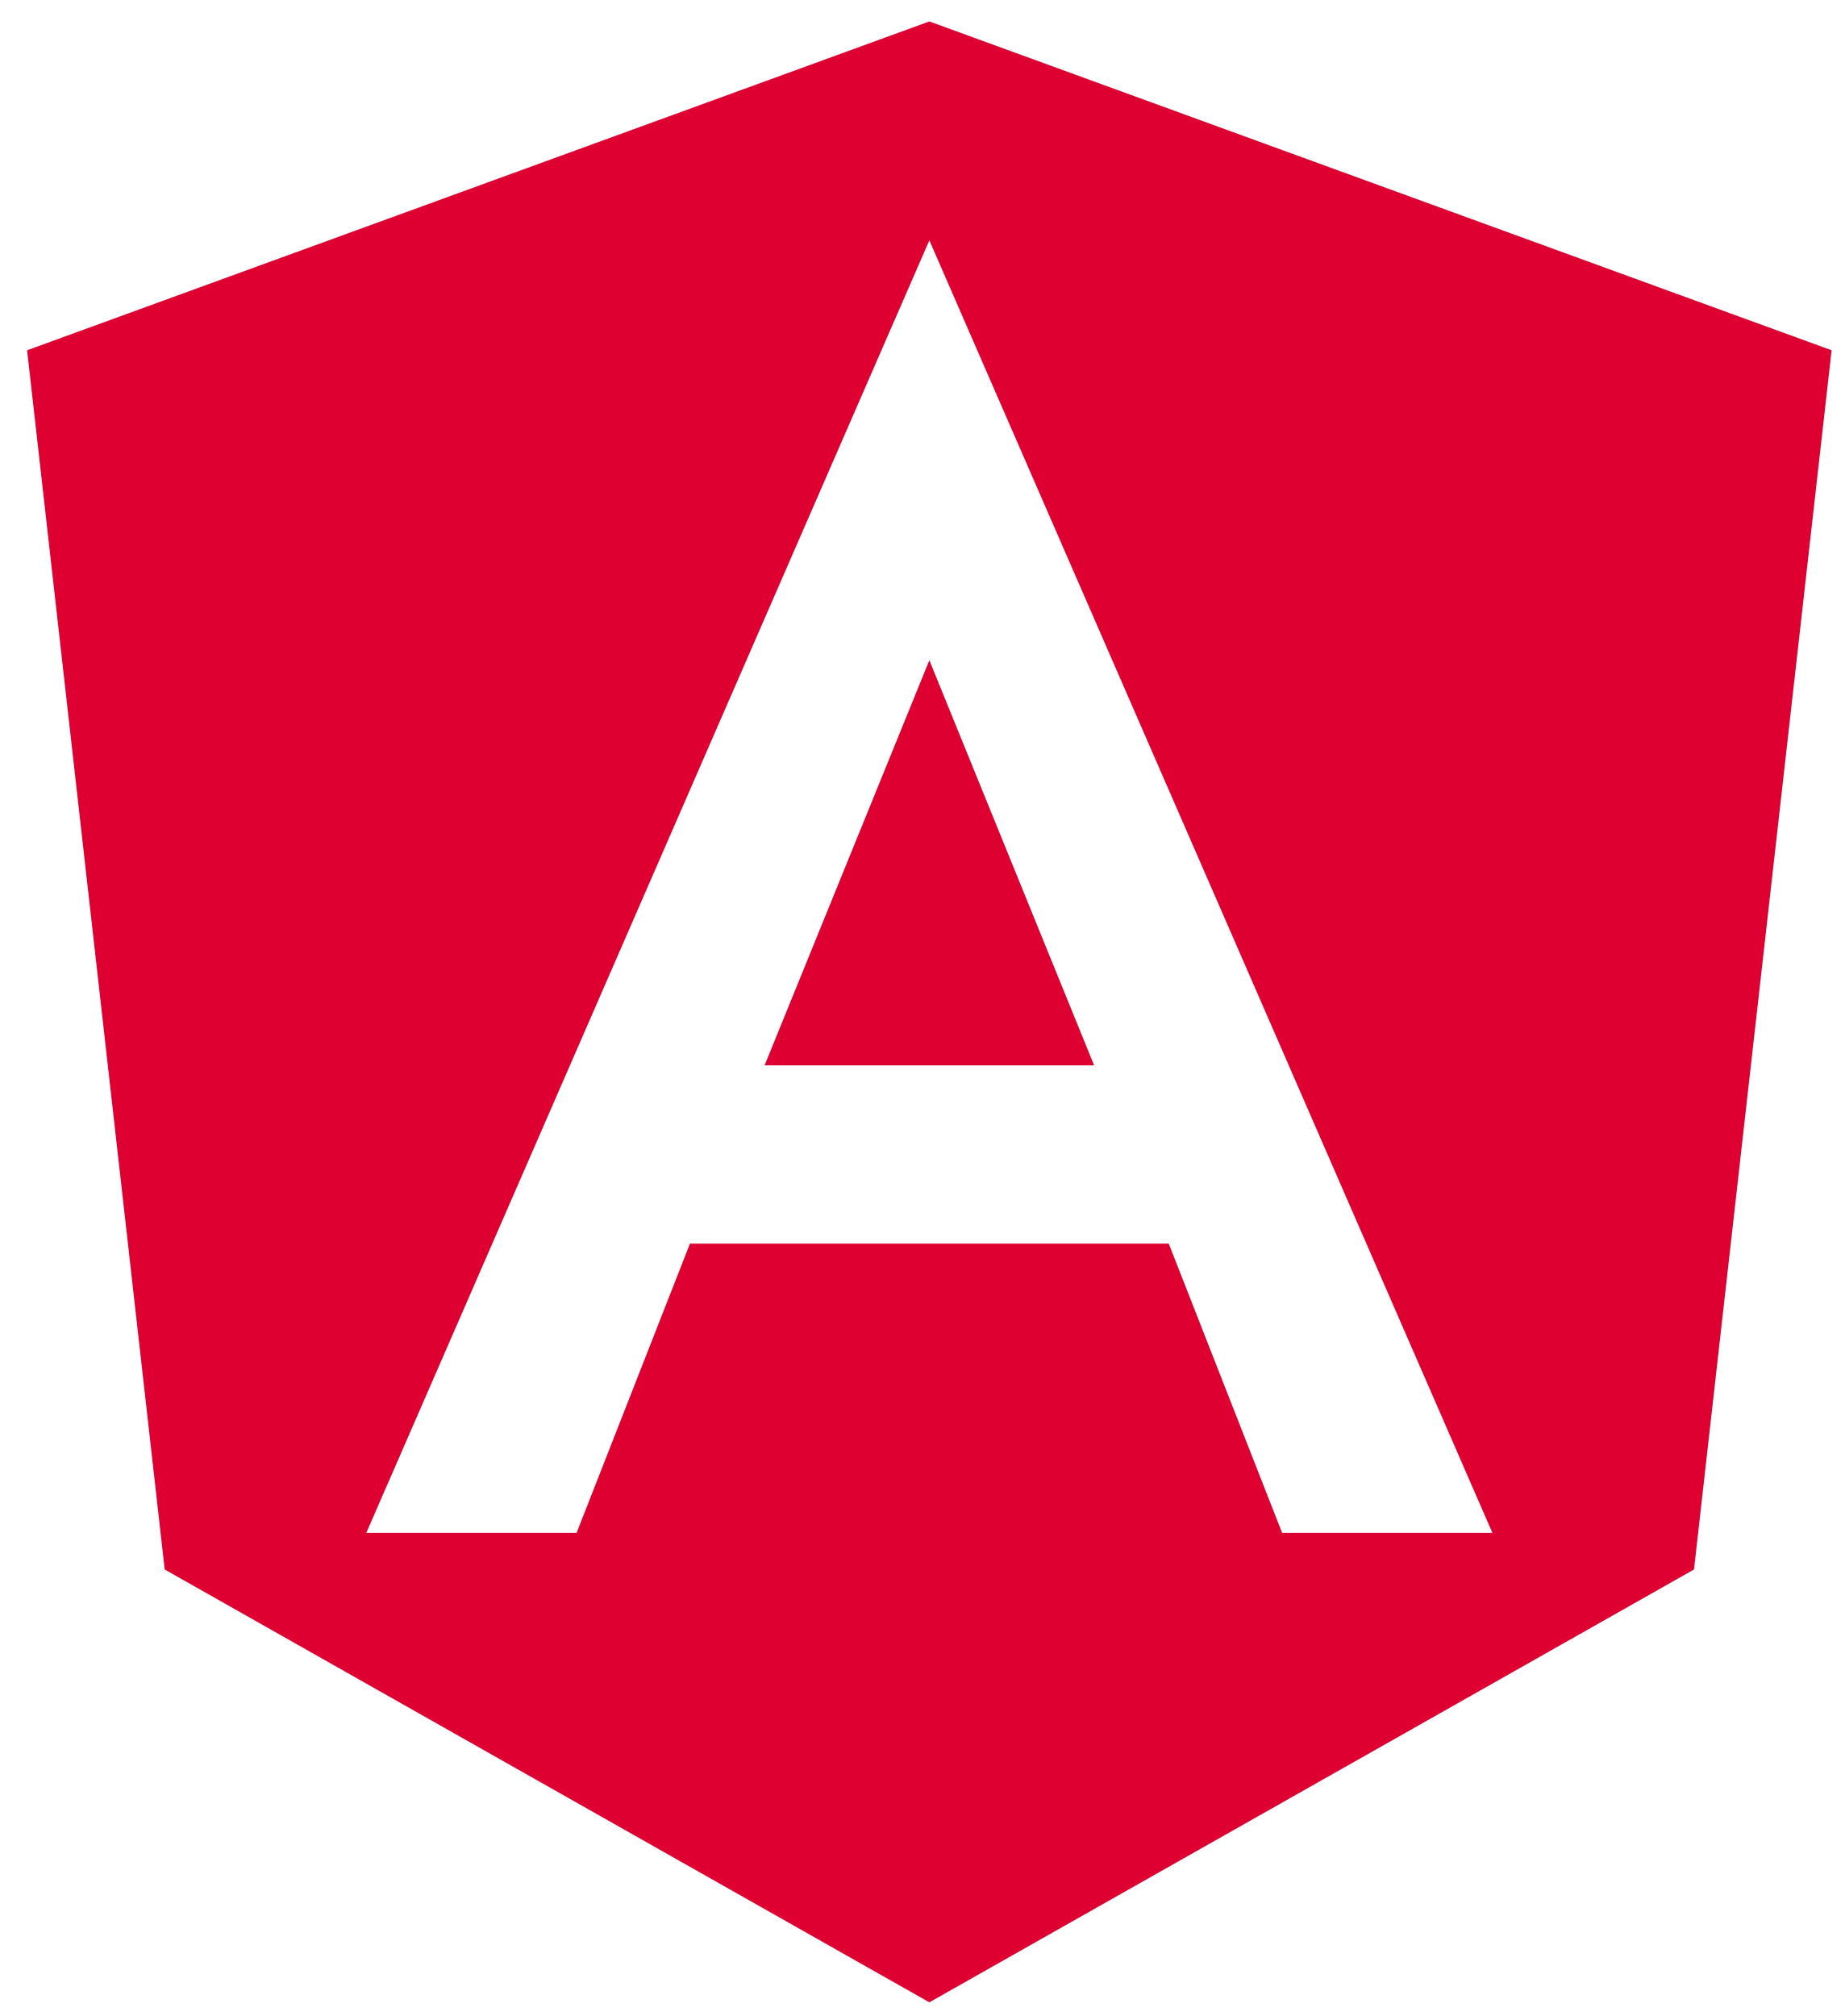
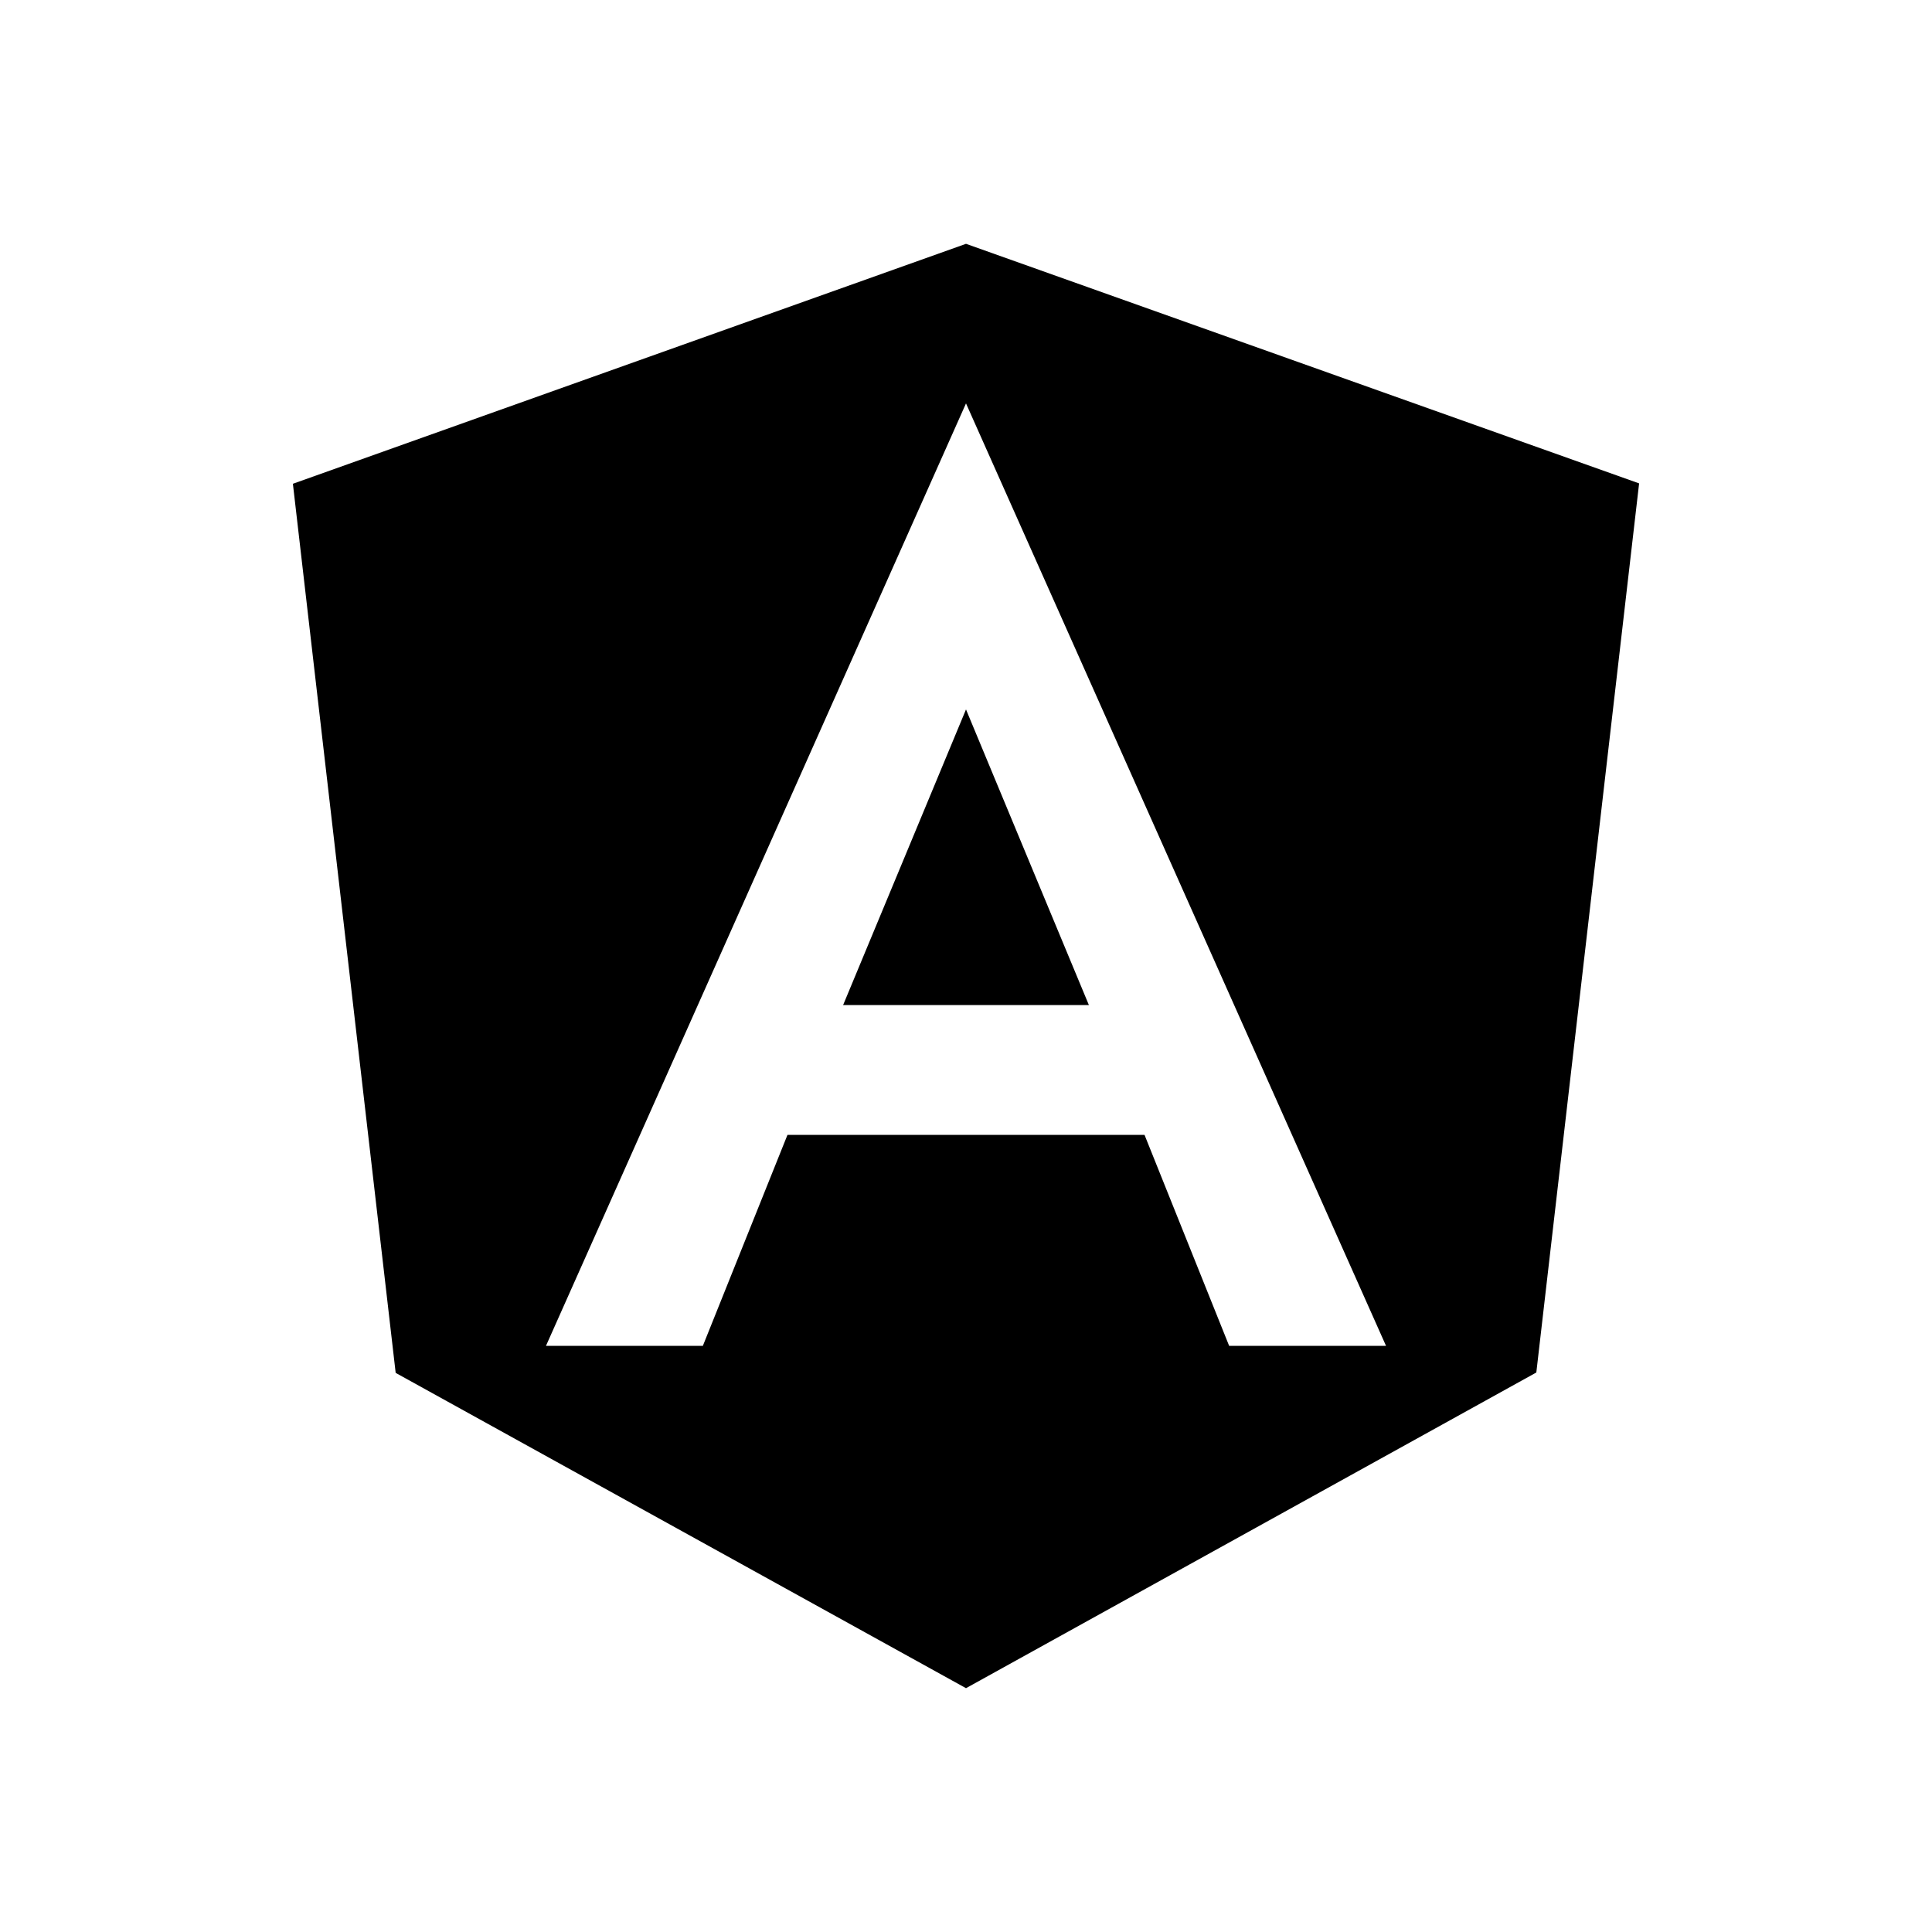
- <svg xmlns="http://www.w3.org/2000/svg" width="43px" height="47px" viewBox="0 0 43 47" version="1.1">
-   <defs />
-   <g id="Overview-pages" stroke="none" stroke-width="1" fill="none" fill-rule="evenodd">
-     <g id="Start" transform="translate(-437, -870)" fill="#DD0031">
-       <g id="Group-21" transform="translate(258, 845)">
-         <g id="Group-16" transform="translate(154, 0)">
-           <g id="Group-8" transform="translate(25.5, 25.5)">
-             <polygon id="Fill-1" points="17.326 24.337 21.167 24.337 25.008 24.337 21.167 14.893" />
-             <path d="M21.167,4.61805557e-05 L0.132,7.666 L3.34,36.09 L21.167,46.181 L38.994,36.09 L42.202,7.666 L21.167,4.61805557e-05 Z M21.167,5.103 L34.294,35.236 L29.391,35.236 L26.748,28.493 L21.167,28.493 L15.586,28.493 L12.943,35.236 L8.04,35.236 L21.167,5.103 Z" id="Fill-2" />
-           </g>
-         </g>
-       </g>
-     </g>
-   </g>
+ <svg width="50px" height="50px" viewBox="0 0 50 50">
+   <polygon points="21.82,26.01 25,26.01 28.18,26.01 25,18.36  " />
+   <path d="M25,10.44l10.87,24.39h-4.06l-2.19-5.46H25h-4.62l-2.19,5.46h-4.06L25,10.44z M25,6.31L7.58,12.52l2.66,23.01   L25,43.69l14.76-8.17l2.66-23.01L25,6.31z" />
</svg>
